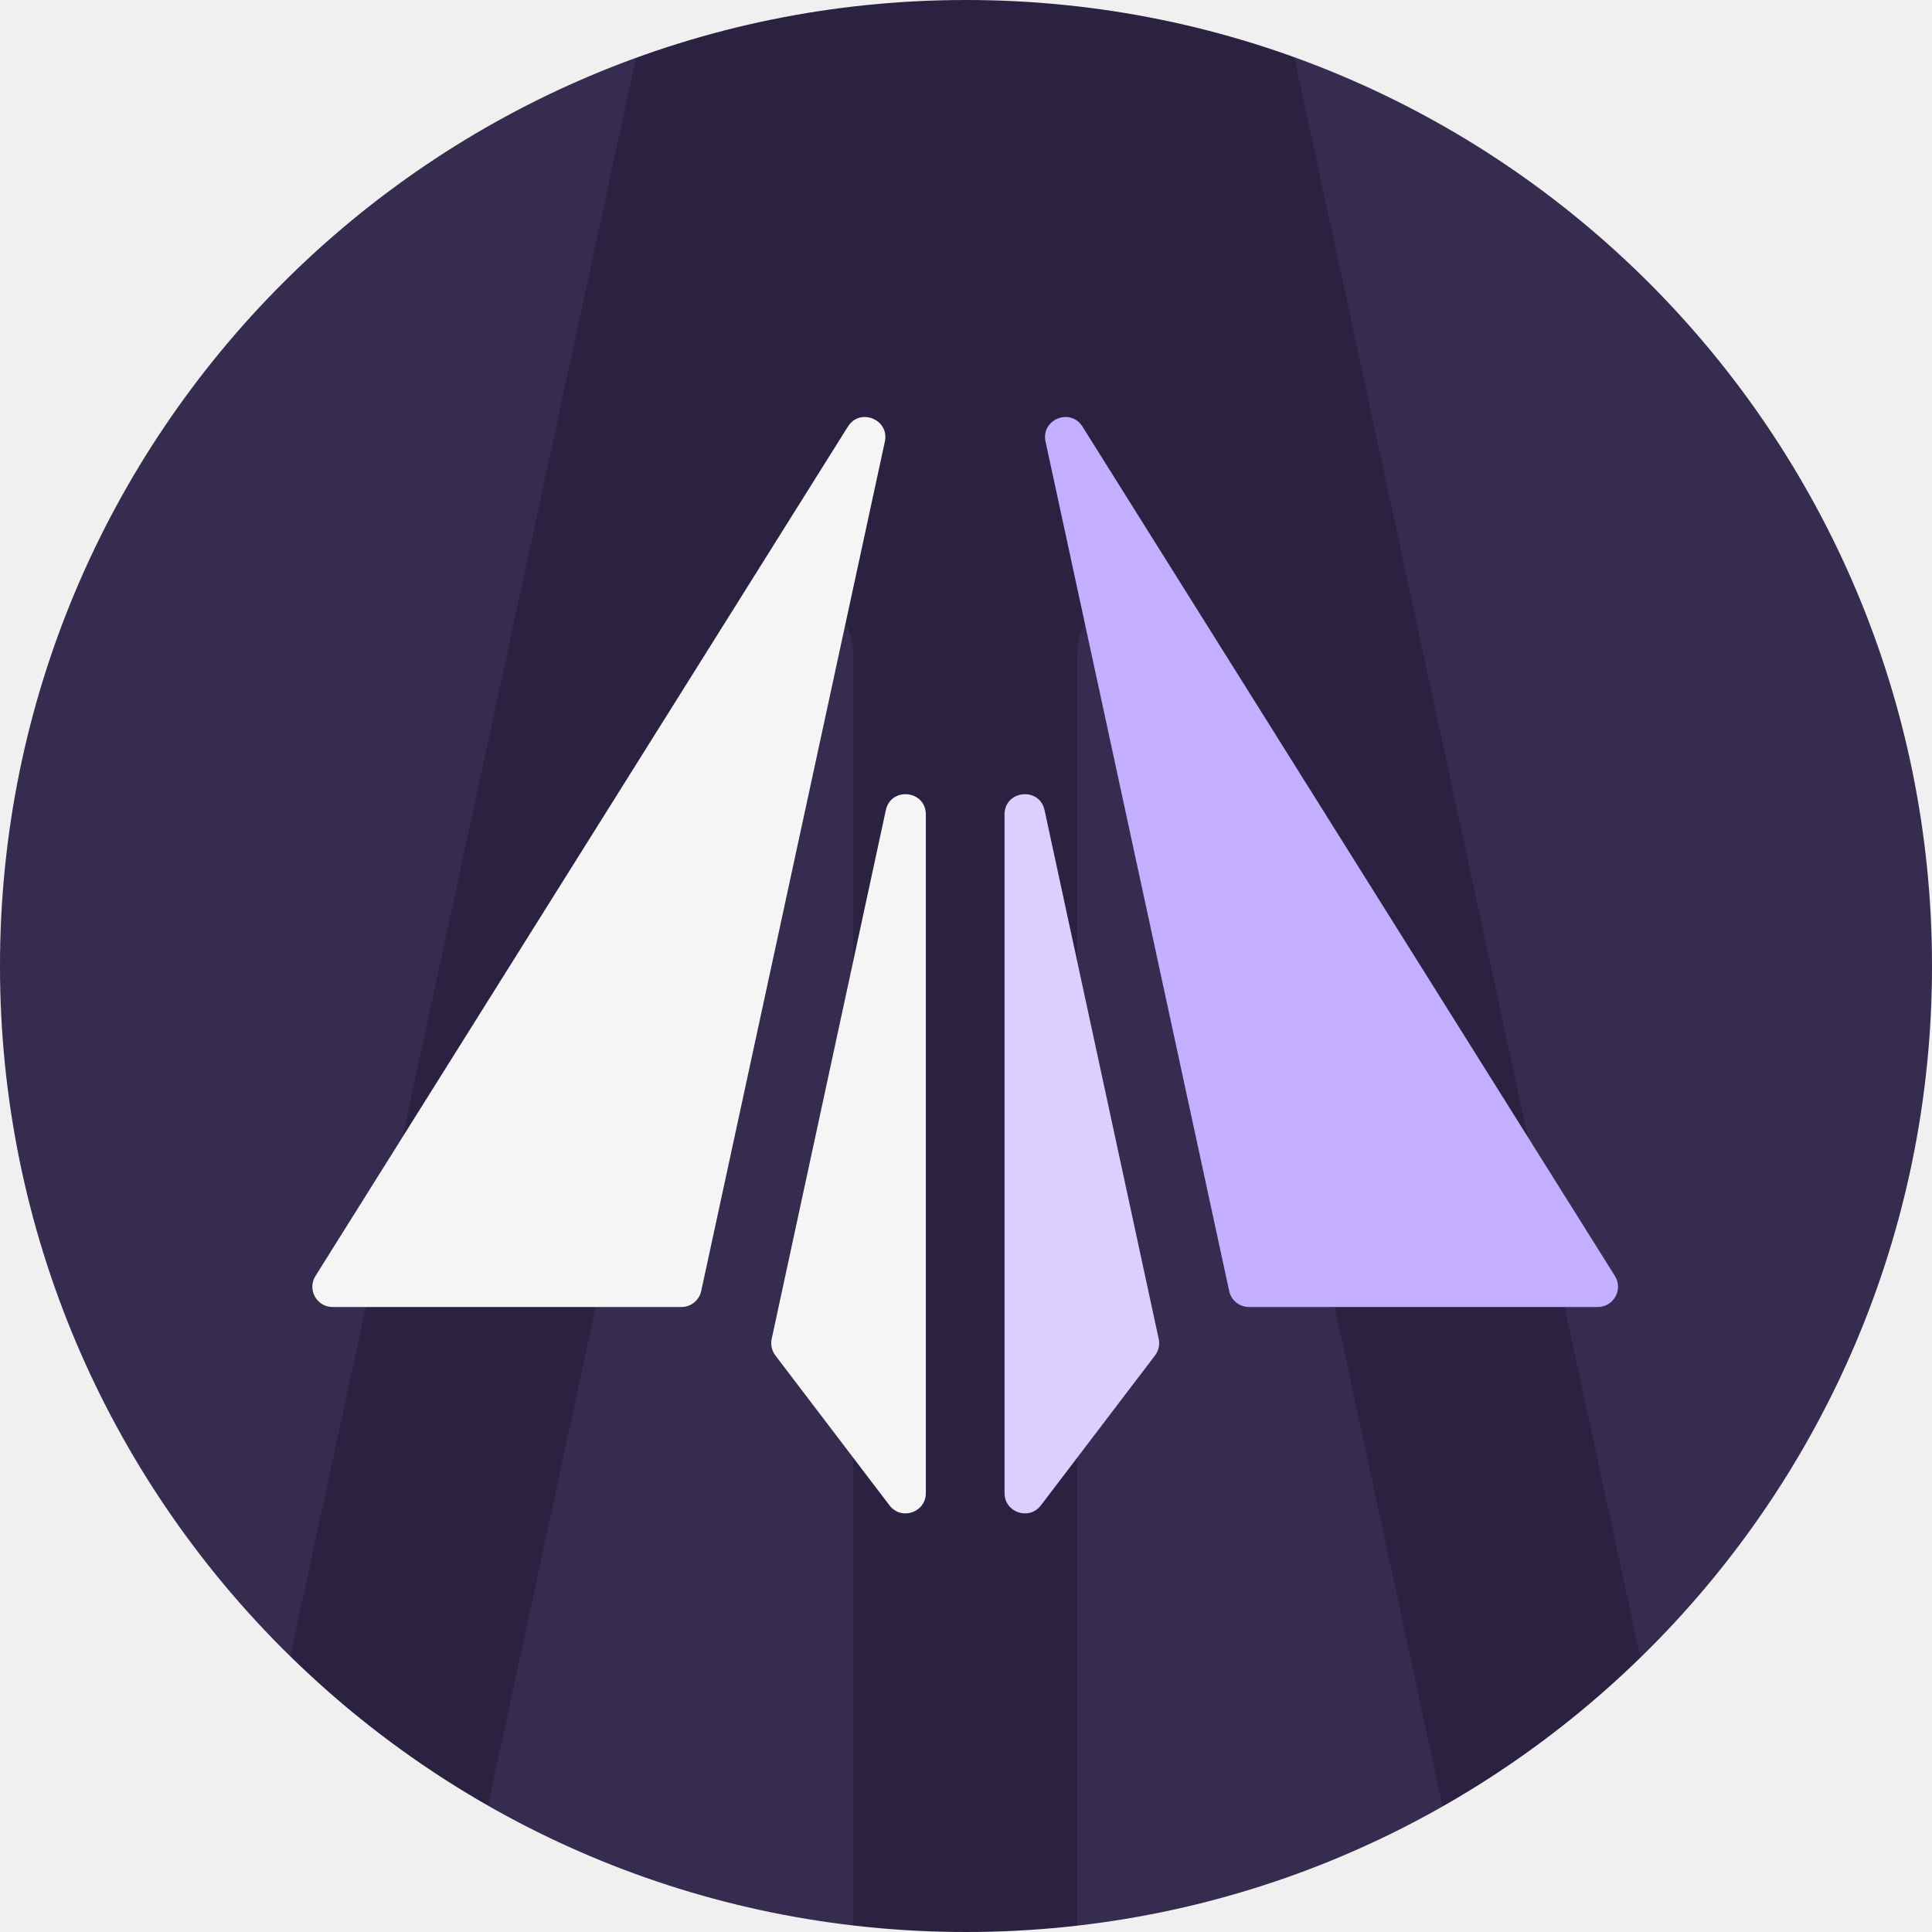
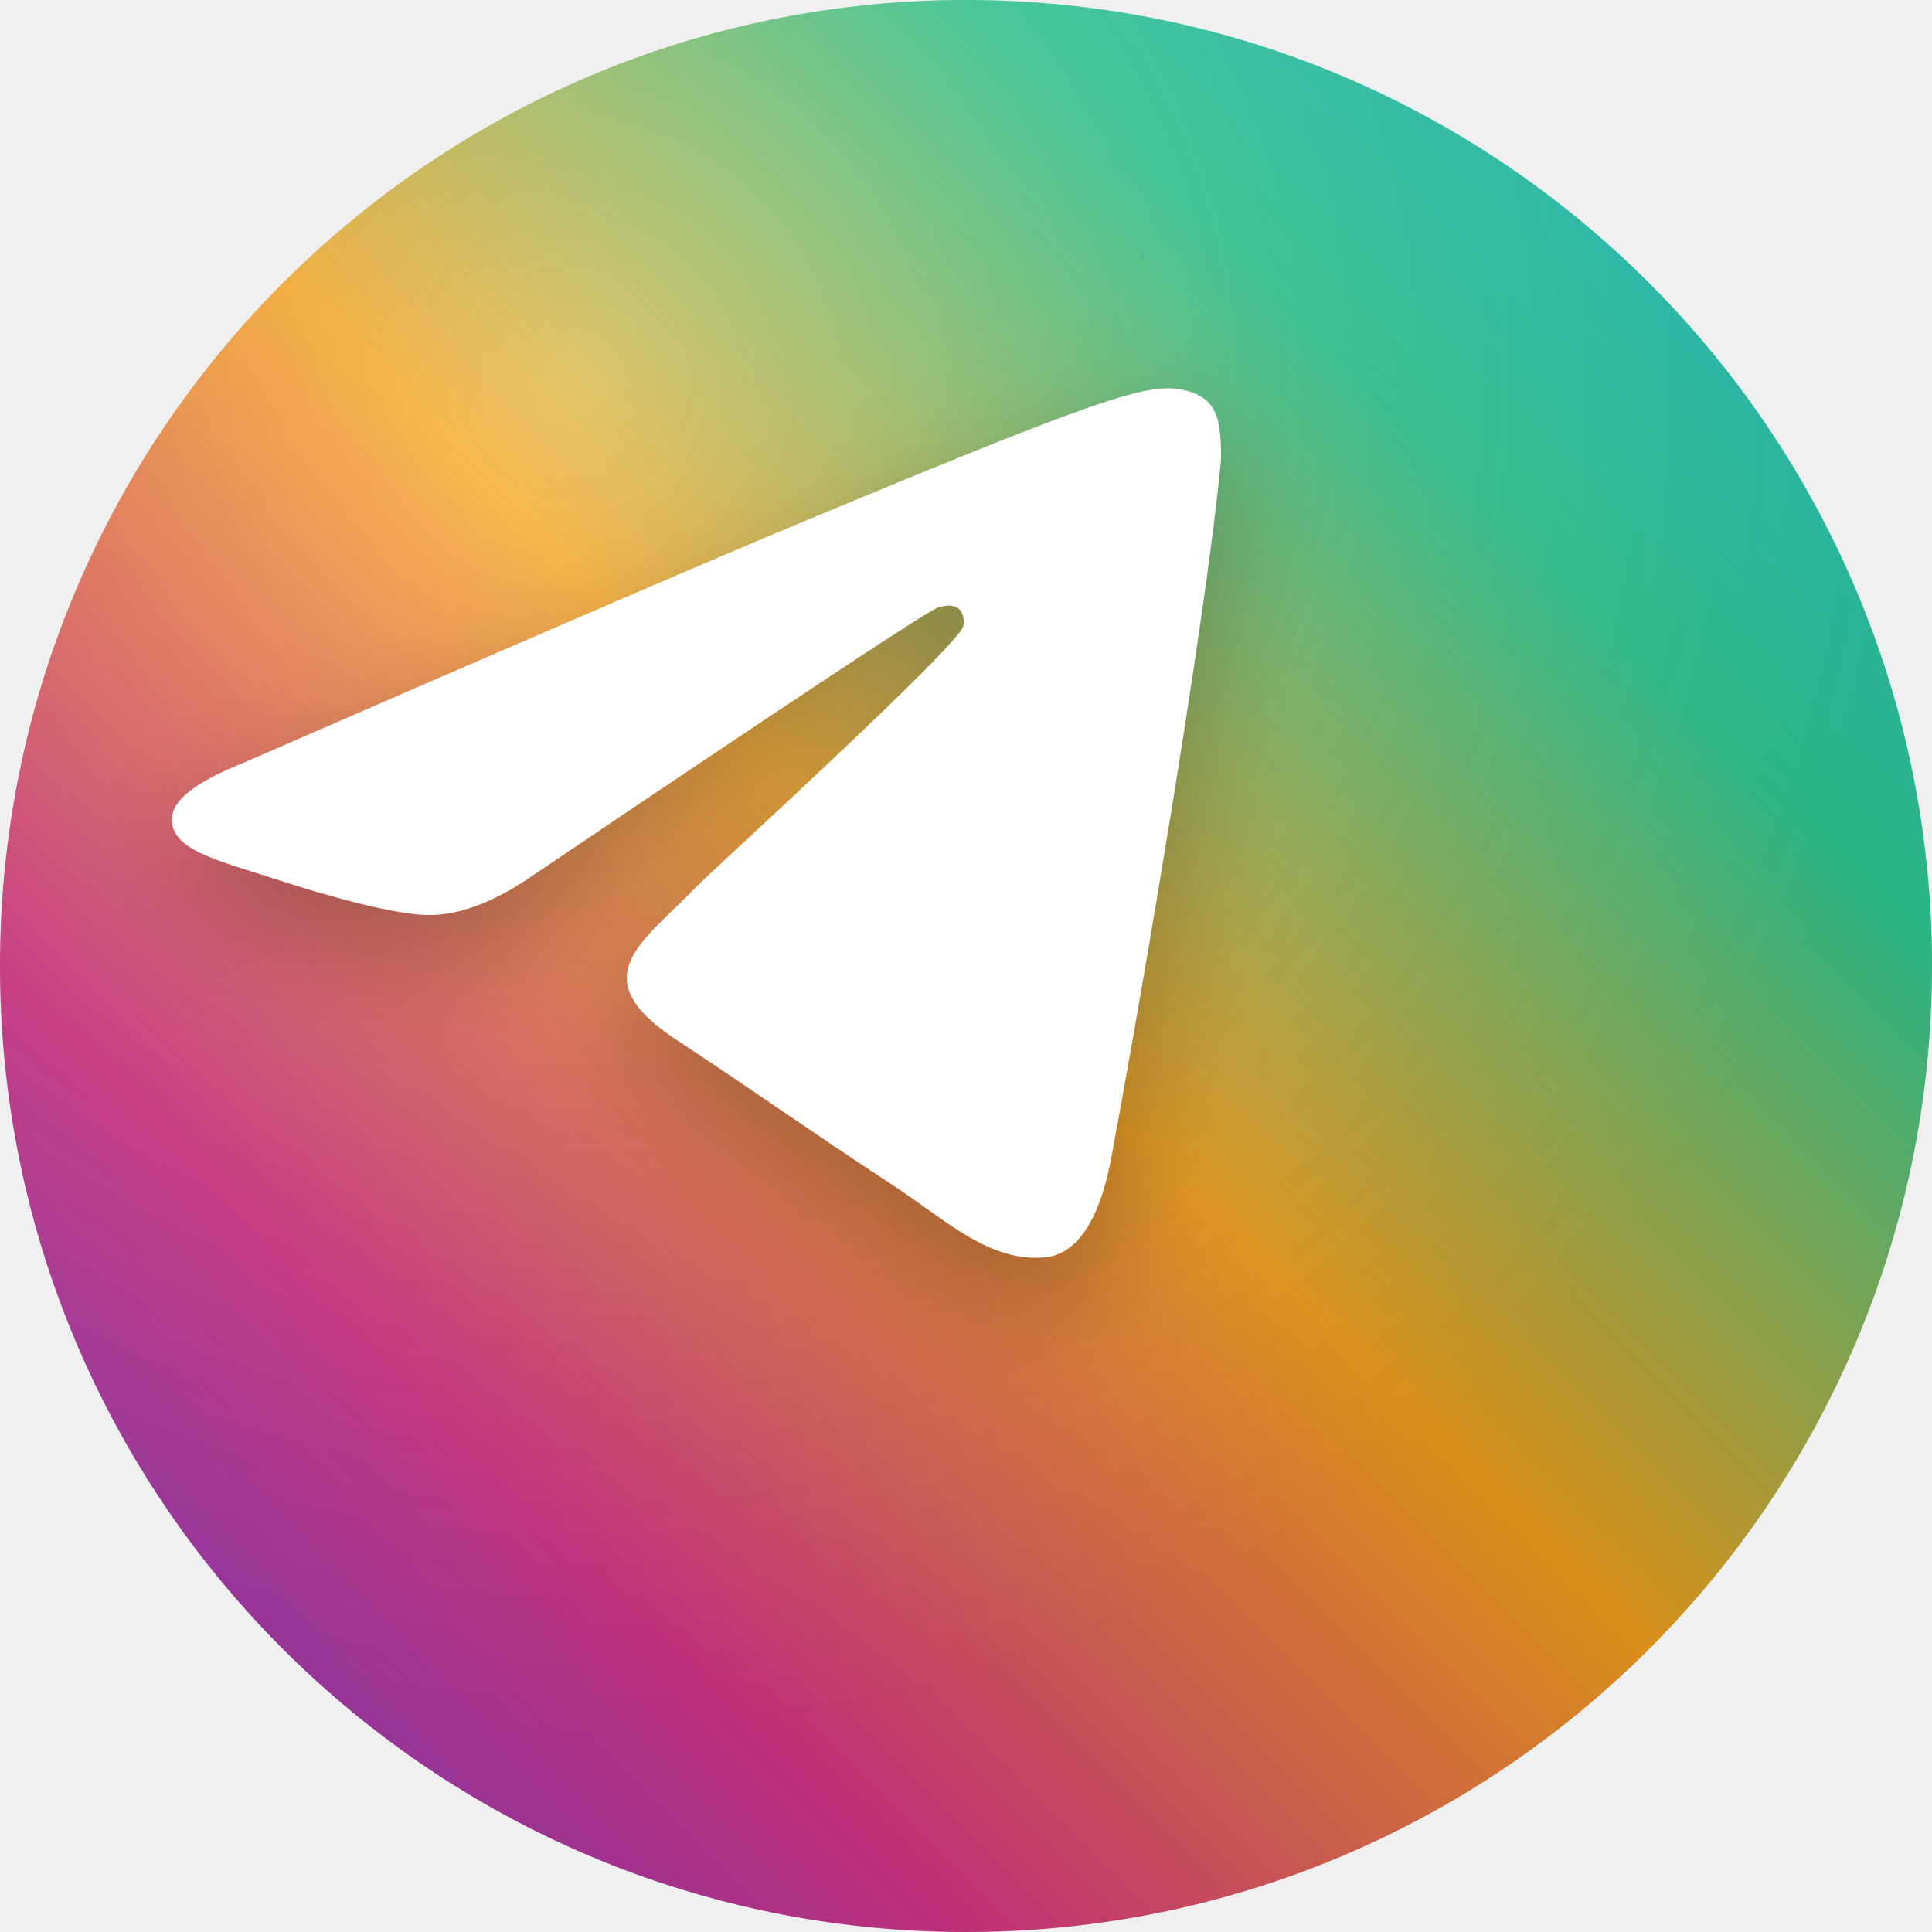
<svg xmlns="http://www.w3.org/2000/svg" width="1200" height="1200" viewBox="0 0 1200 1200" fill="none">
-   <g clip-path="url(#clip0_1177_50)">
-     <rect width="1200" height="1200" rx="600" fill="#2B2242" />
-     <g opacity="0.07">
-       <path d="M806.896 -279.064C785.598 -313.026 733.108 -291.661 741.582 -252.479L1066.32 1248.94C1069.88 1265.41 1084.45 1277.16 1101.31 1277.16H1718.15C1746.29 1277.16 1763.42 1246.19 1748.47 1222.35L806.896 -279.064Z" fill="#C3AEFF" />
-       <path d="M669.079 1606.13C669.079 1640.4 712.592 1655.08 733.354 1627.82L935.184 1362.81C941.526 1354.48 943.905 1343.8 941.696 1333.57L739.866 399.014C730.809 357.077 669.079 363.667 669.079 406.57L669.079 1606.13Z" fill="#C3AEFF" />
-       <path d="M392.104 -279.064C413.403 -313.026 465.892 -291.661 457.418 -252.479L132.68 1248.94C129.117 1265.41 114.546 1277.16 97.692 1277.16H-519.146C-547.286 1277.16 -564.423 1246.19 -549.473 1222.35L392.104 -279.064Z" fill="#C3AEFF" />
-       <path d="M529.921 1606.13C529.921 1640.4 486.408 1655.08 465.646 1627.82L263.816 1362.81C257.474 1354.48 255.095 1343.8 257.304 1333.57L459.134 399.014C468.191 357.077 529.921 363.667 529.921 406.57V1606.13Z" fill="#C3AEFF" />
+   <defs>
+     <clipPath id="circle_clip">
+       <circle cx="600" cy="600" r="600" />
+     </clipPath>
+     <radialGradient id="grad_overlay" cx="30%" cy="20%" r="70%">
+       <stop offset="0%" stop-color="#FFFFFF" stop-opacity="0.25" />
+       <stop offset="100%" stop-color="#000000" stop-opacity="0.15" />
+     </radialGradient>
+     <linearGradient id="main_grad" x1="0%" y1="100%" x2="100%" y2="0%">
+       <stop offset="0%" stop-color="#6C47E8" />
+       <stop offset="25%" stop-color="#DE378D" />
+       <stop offset="50%" stop-color="#FFA81E" />
+       <stop offset="75%" stop-color="#34D399" />
+       <stop offset="100%" stop-color="#22D3EE" />
+     </linearGradient>
+     <filter id="plane_shadow" x="-20%" y="-20%" width="140%" height="140%">
+       <feDropShadow dx="0" dy="24" stdDeviation="30" flood-color="rgba(0,0,0,0.25)" />
+     </filter>
+   </defs>
+   <g clip-path="url(#circle_clip)">
+     <circle cx="600" cy="600" r="600" fill="url(#main_grad)" />
+     <circle cx="600" cy="600" r="600" fill="url(#grad_overlay)" />
+     <g filter="url(#plane_shadow)" transform="scale(1.2) translate(-100, -100)">
+       <path d="M226.328,494.722 C372.089,431.217 469.285,389.35 517.917,369.122 C656.773,311.367 685.625,301.335 704.431,301.004 C708.568,300.931 717.816,301.956 723.806,306.817 C728.865,310.921 730.257,316.466 730.923,320.357 C731.589,324.249 732.418,333.114 731.759,340.041 C724.234,419.102 691.675,610.965 675.111,699.515 C668.102,736.984 654.301,749.548 640.941,750.777 C611.905,753.449 589.856,731.588 561.733,713.153 C517.727,684.306 492.866,666.349 450.15,638.2 C400.784,605.669 432.786,587.789 460.919,558.569 C468.282,550.921 596.215,434.556 598.691,424 C599.001,422.68 599.288,417.759 596.365,415.16 C593.441,412.562 589.126,413.45 586.012,414.157 C581.599,415.159 511.298,461.625 375.11,553.556 C355.155,567.259 337.081,573.935 320.887,573.585 C303.034,573.199 268.693,563.491 243.164,555.192 C211.851,545.014 186.964,539.633 189.132,522.346 C190.26,513.343 202.659,504.135 226.328,494.722 Z" fill="#FFFFFF" />
    </g>
-     <path d="M672.345 264.951C664.864 253.017 646.428 260.525 649.404 274.293L763.463 801.88C764.715 807.668 769.833 811.799 775.752 811.799H992.407C1002.29 811.799 1008.31 800.915 1003.06 792.538L672.345 264.951Z" fill="#C3AEFF" />
-     <path d="M623.939 927.397C623.939 939.438 639.222 944.597 646.514 935.018L717.404 841.895C719.631 838.969 720.467 835.214 719.691 831.618L648.801 503.223C645.62 488.487 623.939 490.802 623.939 505.878L623.939 927.397Z" fill="#DCCFFF" />
-     <path d="M526.655 264.951C534.136 253.017 552.572 260.525 549.596 274.293L435.537 801.88C434.285 807.668 429.167 811.799 423.248 811.799H206.593C196.709 811.799 190.69 800.915 195.941 792.538L526.655 264.951Z" fill="#F5F5F5" />
-     <path d="M575.061 927.397C575.061 939.438 559.778 944.597 552.486 935.018L481.596 841.895C479.369 838.969 478.533 835.214 479.309 831.618L550.199 503.223C553.38 488.487 575.061 490.802 575.061 505.878V927.397Z" fill="#F5F5F5" />
  </g>
-   <defs>
-     <clipPath id="clip0_1177_50">
-       <rect width="1200" height="1200" rx="600" fill="white" />
-     </clipPath>
-   </defs>
</svg>
